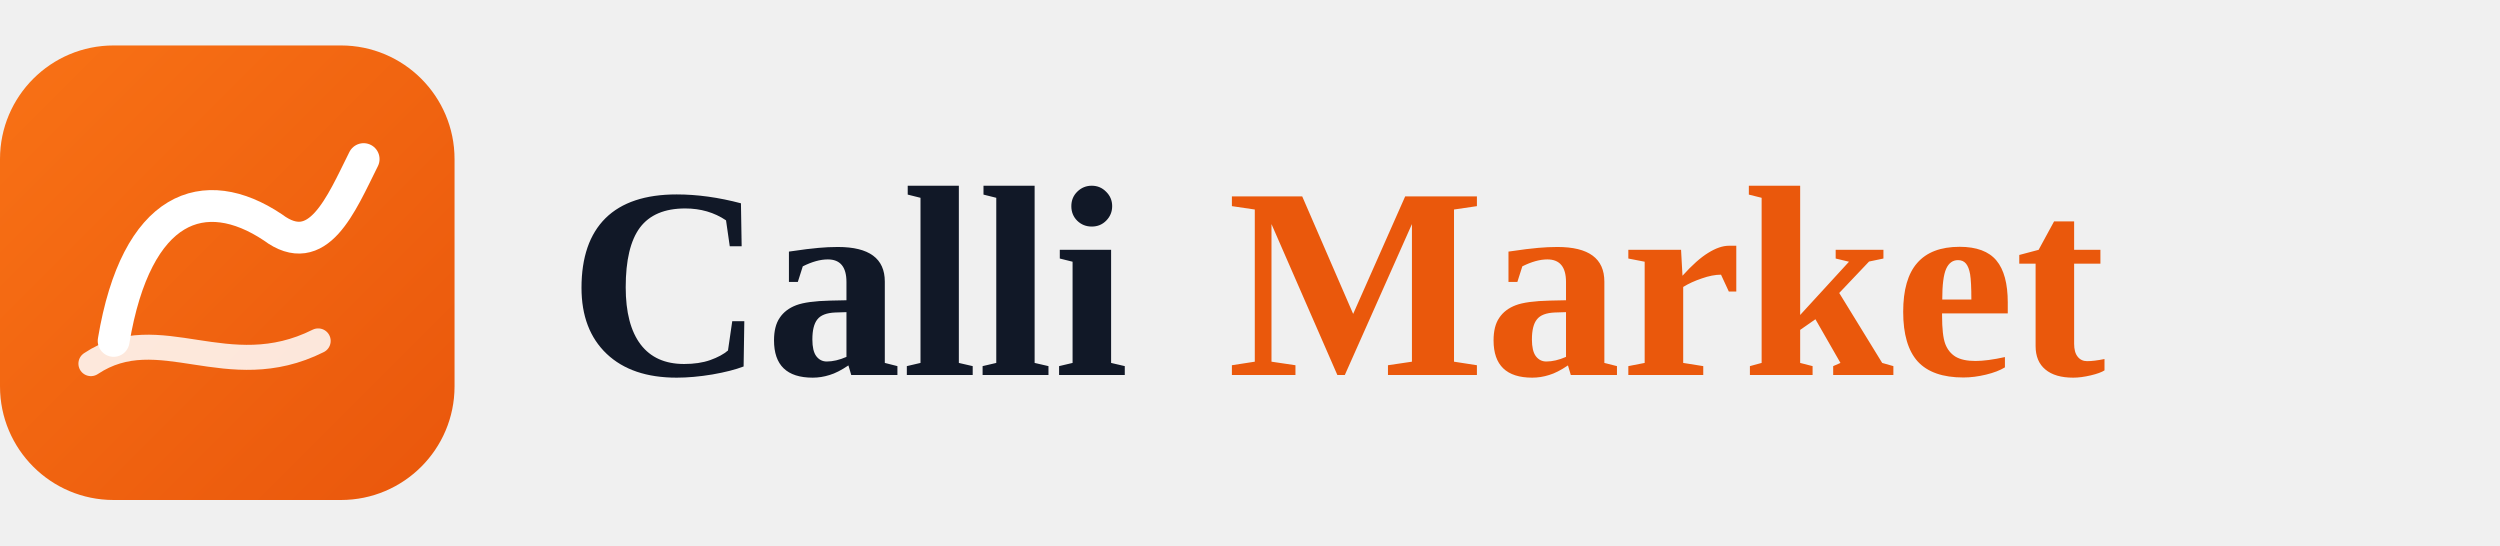
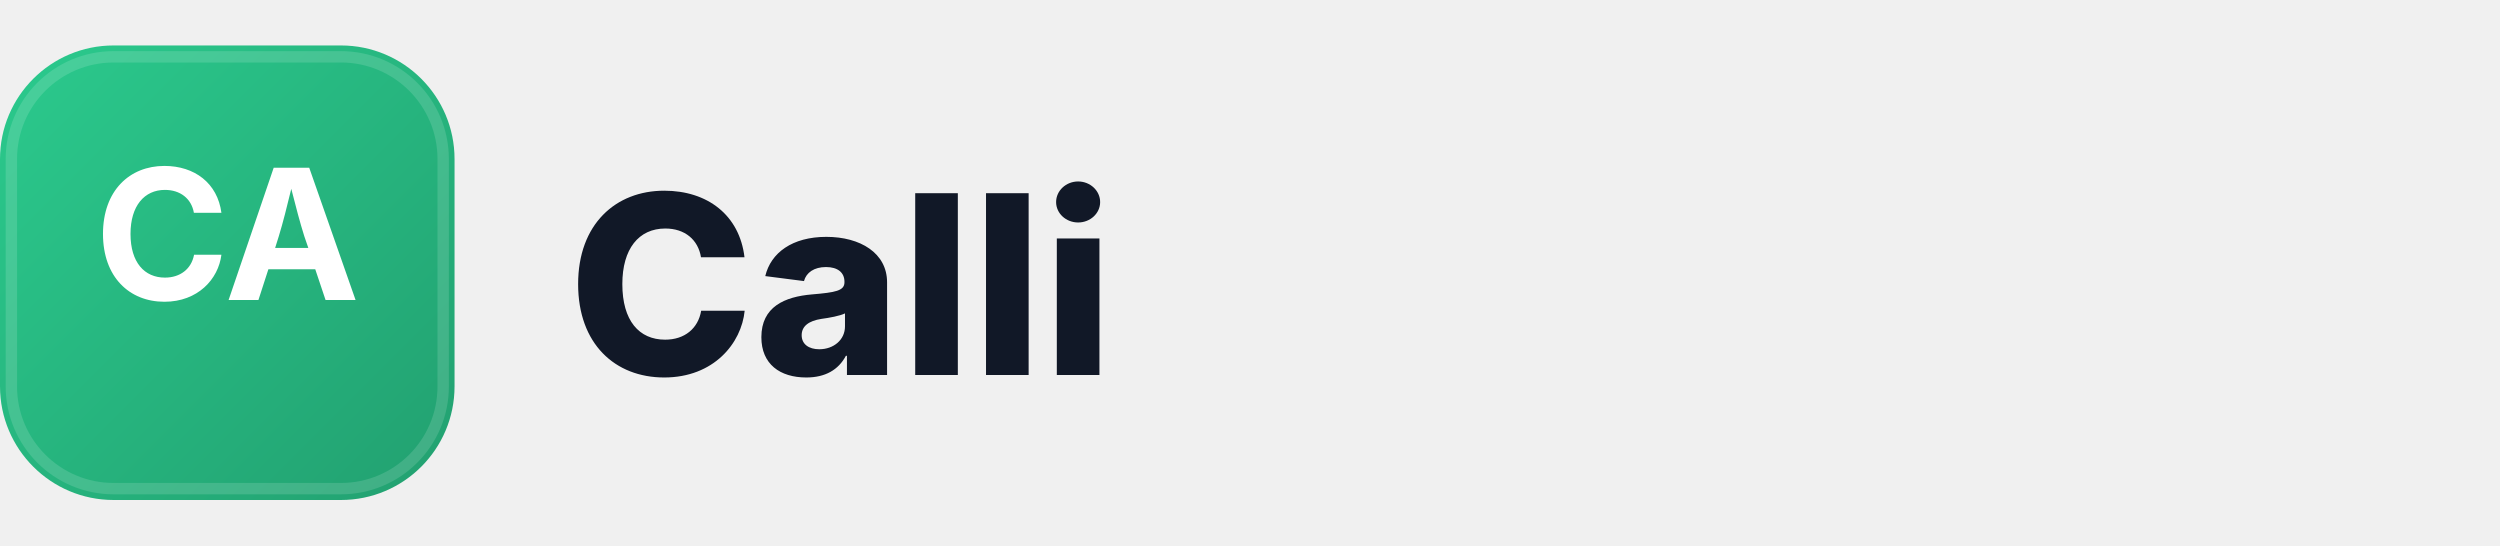
- <svg xmlns="http://www.w3.org/2000/svg" viewBox="0 0 220 48" fill="none" role="img" aria-label="CalliMarket">
+ <svg xmlns="http://www.w3.org/2000/svg" viewBox="0 0 220 48" fill="none" role="img" aria-label="Calli">
  <defs>
-     <linearGradient id="cm-grad" x1="0" y1="0" x2="40" y2="40" gradientUnits="userSpaceOnUse">
-       <stop stop-color="#F97316" />
-       <stop offset="1" stop-color="#EA580C" />
+     <linearGradient id="logo-grad" x1="0" y1="0" x2="1" y2="1">
+       <stop stop-color="hsl(157, 65%, 48%)" />
+       <stop offset="1" stop-color="hsl(157, 65%, 38%)" />
    </linearGradient>
  </defs>
-   <rect x="0" y="4" width="40" height="40" rx="10" fill="url(#cm-grad)" />
-   <path d="M10 30C12 18 18 16 24 20C28 23 30 18 32 14" stroke="#fff" stroke-width="2.8" stroke-linecap="round" fill="none" />
-   <path d="M8 32C14 28 20 34 28 30" stroke="#fff" stroke-width="2.2" stroke-linecap="round" fill="none" opacity="0.85" />
-   <text x="50" y="33" font-family="Georgia, 'Times New Roman', serif" font-size="24" font-weight="700" fill="#111827">Calli</text>
-   <text x="108" y="33" font-family="Georgia, 'Times New Roman', serif" font-size="24" font-weight="700" fill="#EA580C">Market</text>
+   <rect x="0" y="4" width="40" height="40" rx="10" fill="url(#logo-grad)" />
+   <rect x="1" y="5" width="38" height="38" rx="9" fill="none" stroke="#ffffff" stroke-opacity="0.14" />
+   <text x="20" y="26.4" text-anchor="middle" font-family="system-ui,-apple-system,sans-serif" font-size="16" font-weight="700" fill="#ffffff">CA</text>
+   <text x="50" y="33" font-family="system-ui, -apple-system, sans-serif" font-size="22" font-weight="800">
+     <tspan fill="#111827">Calli</tspan>
+   </text>
</svg>
